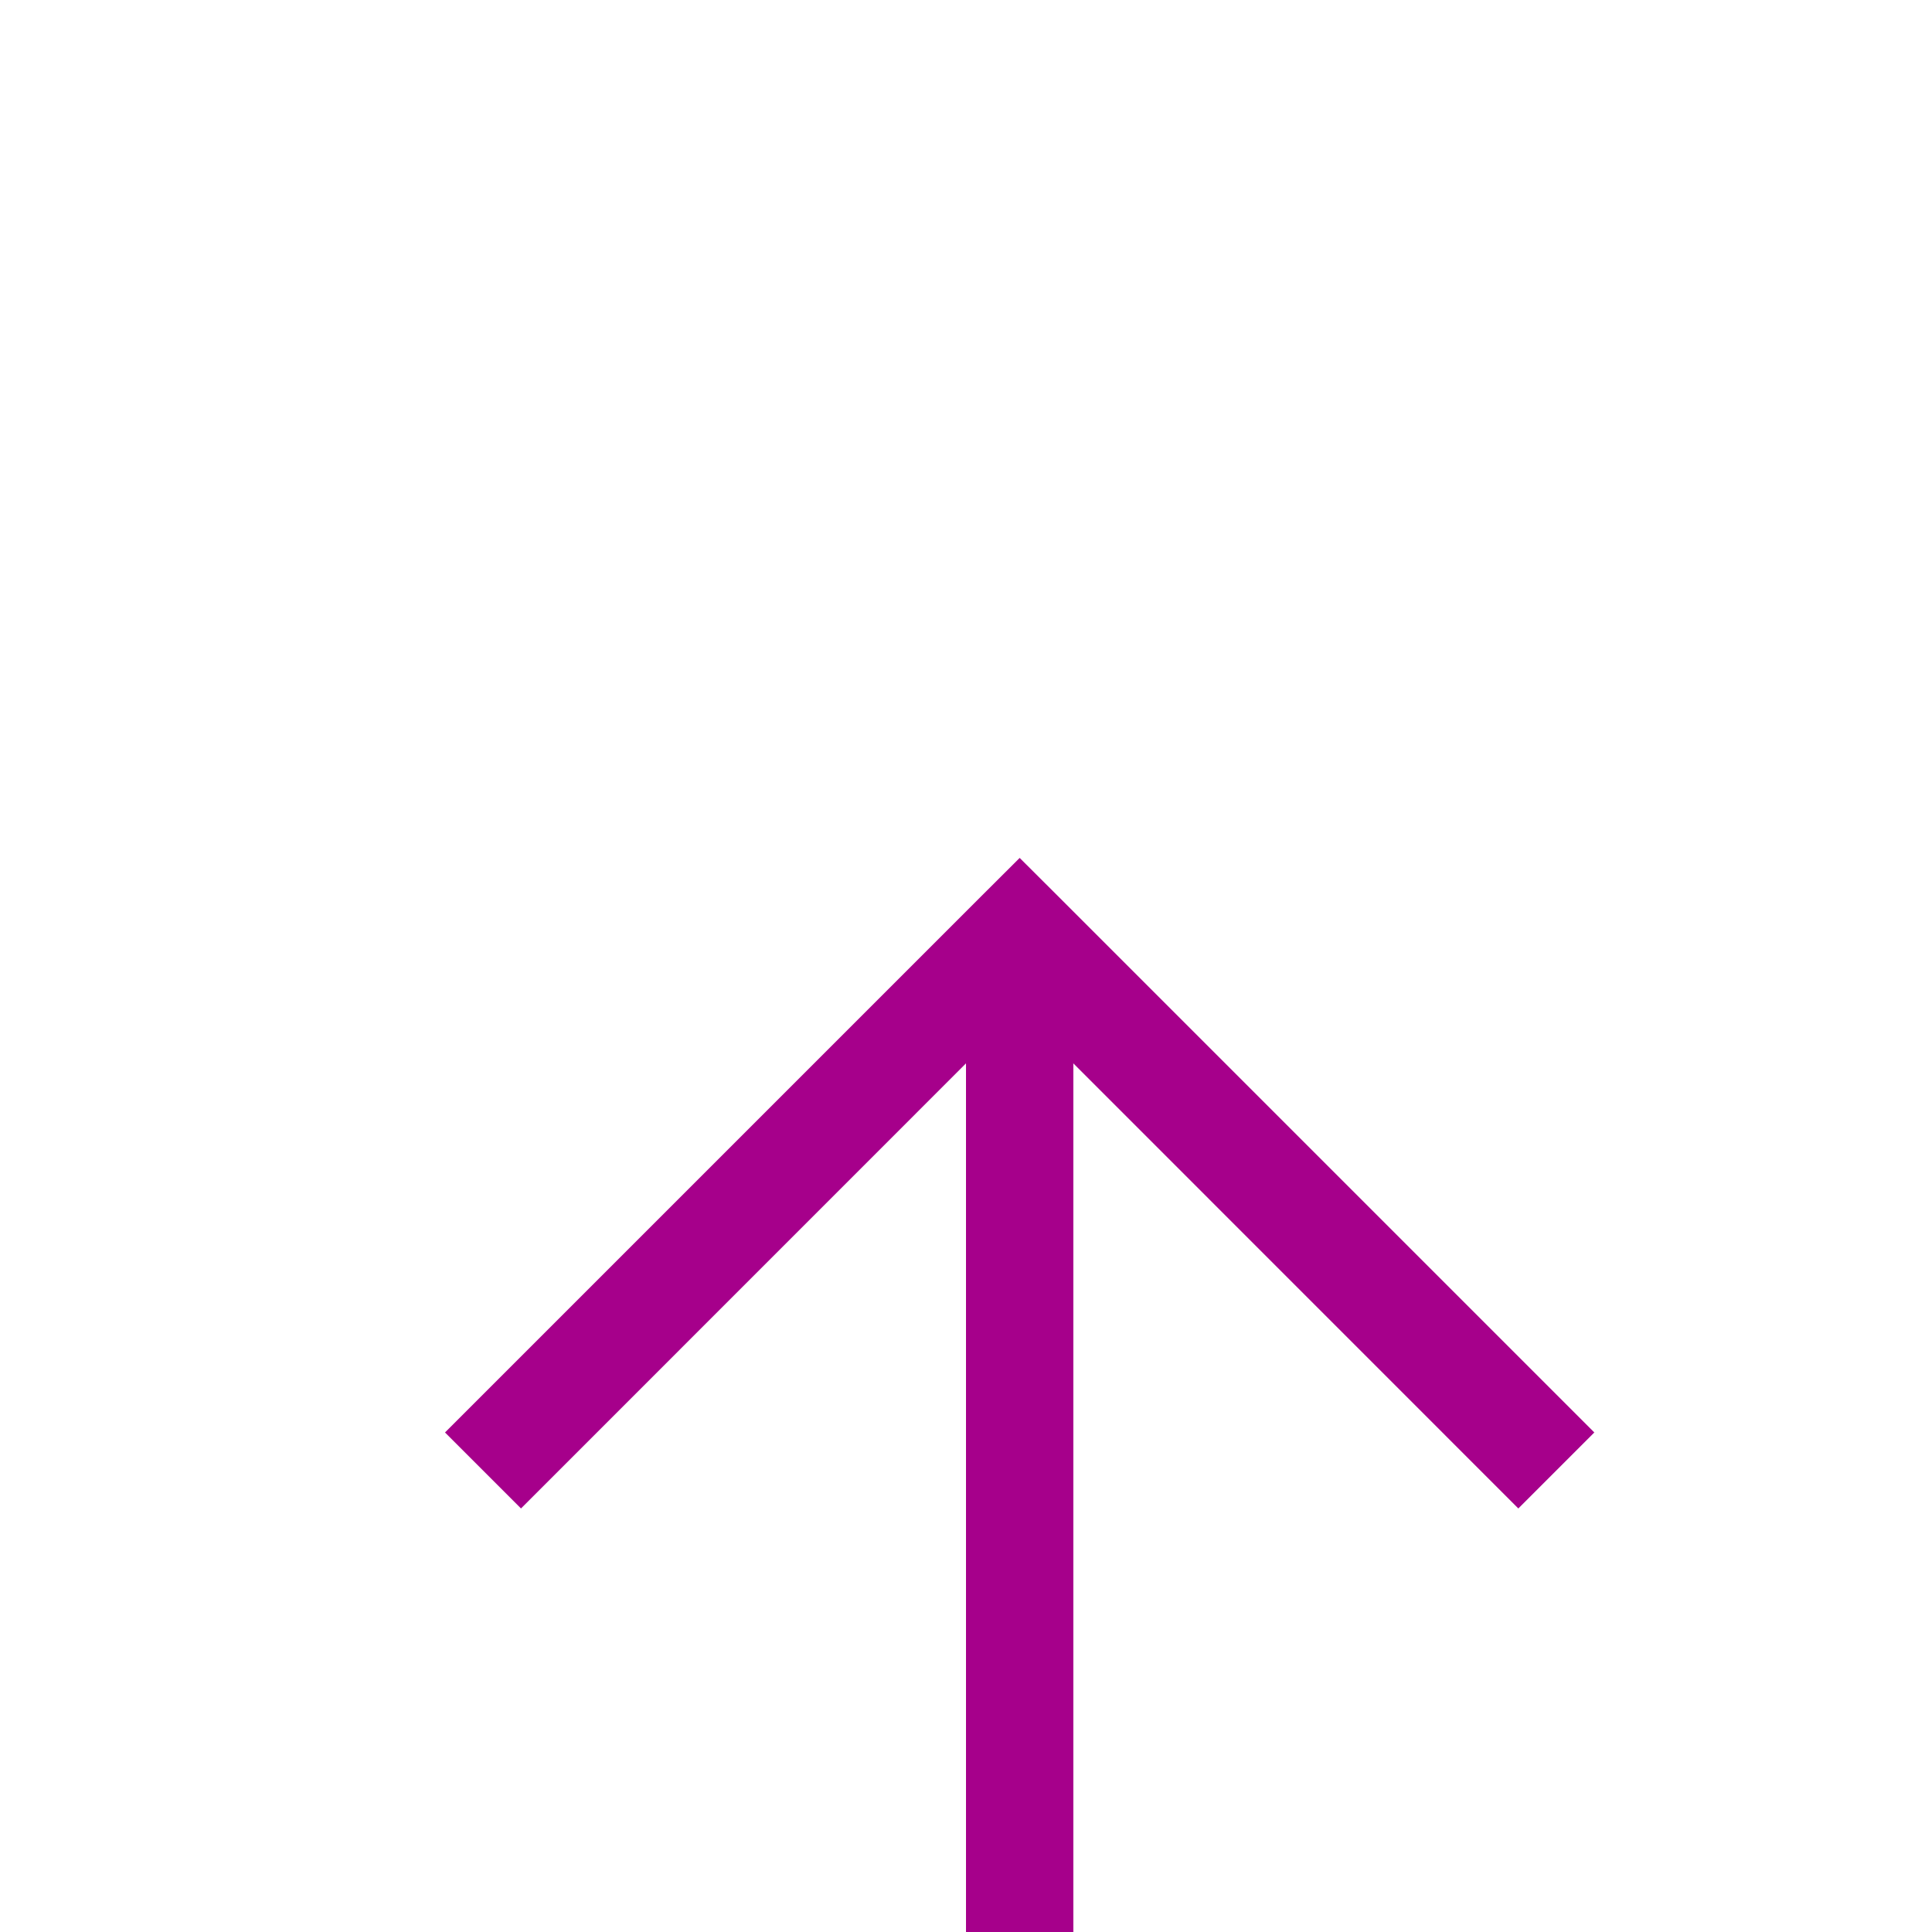
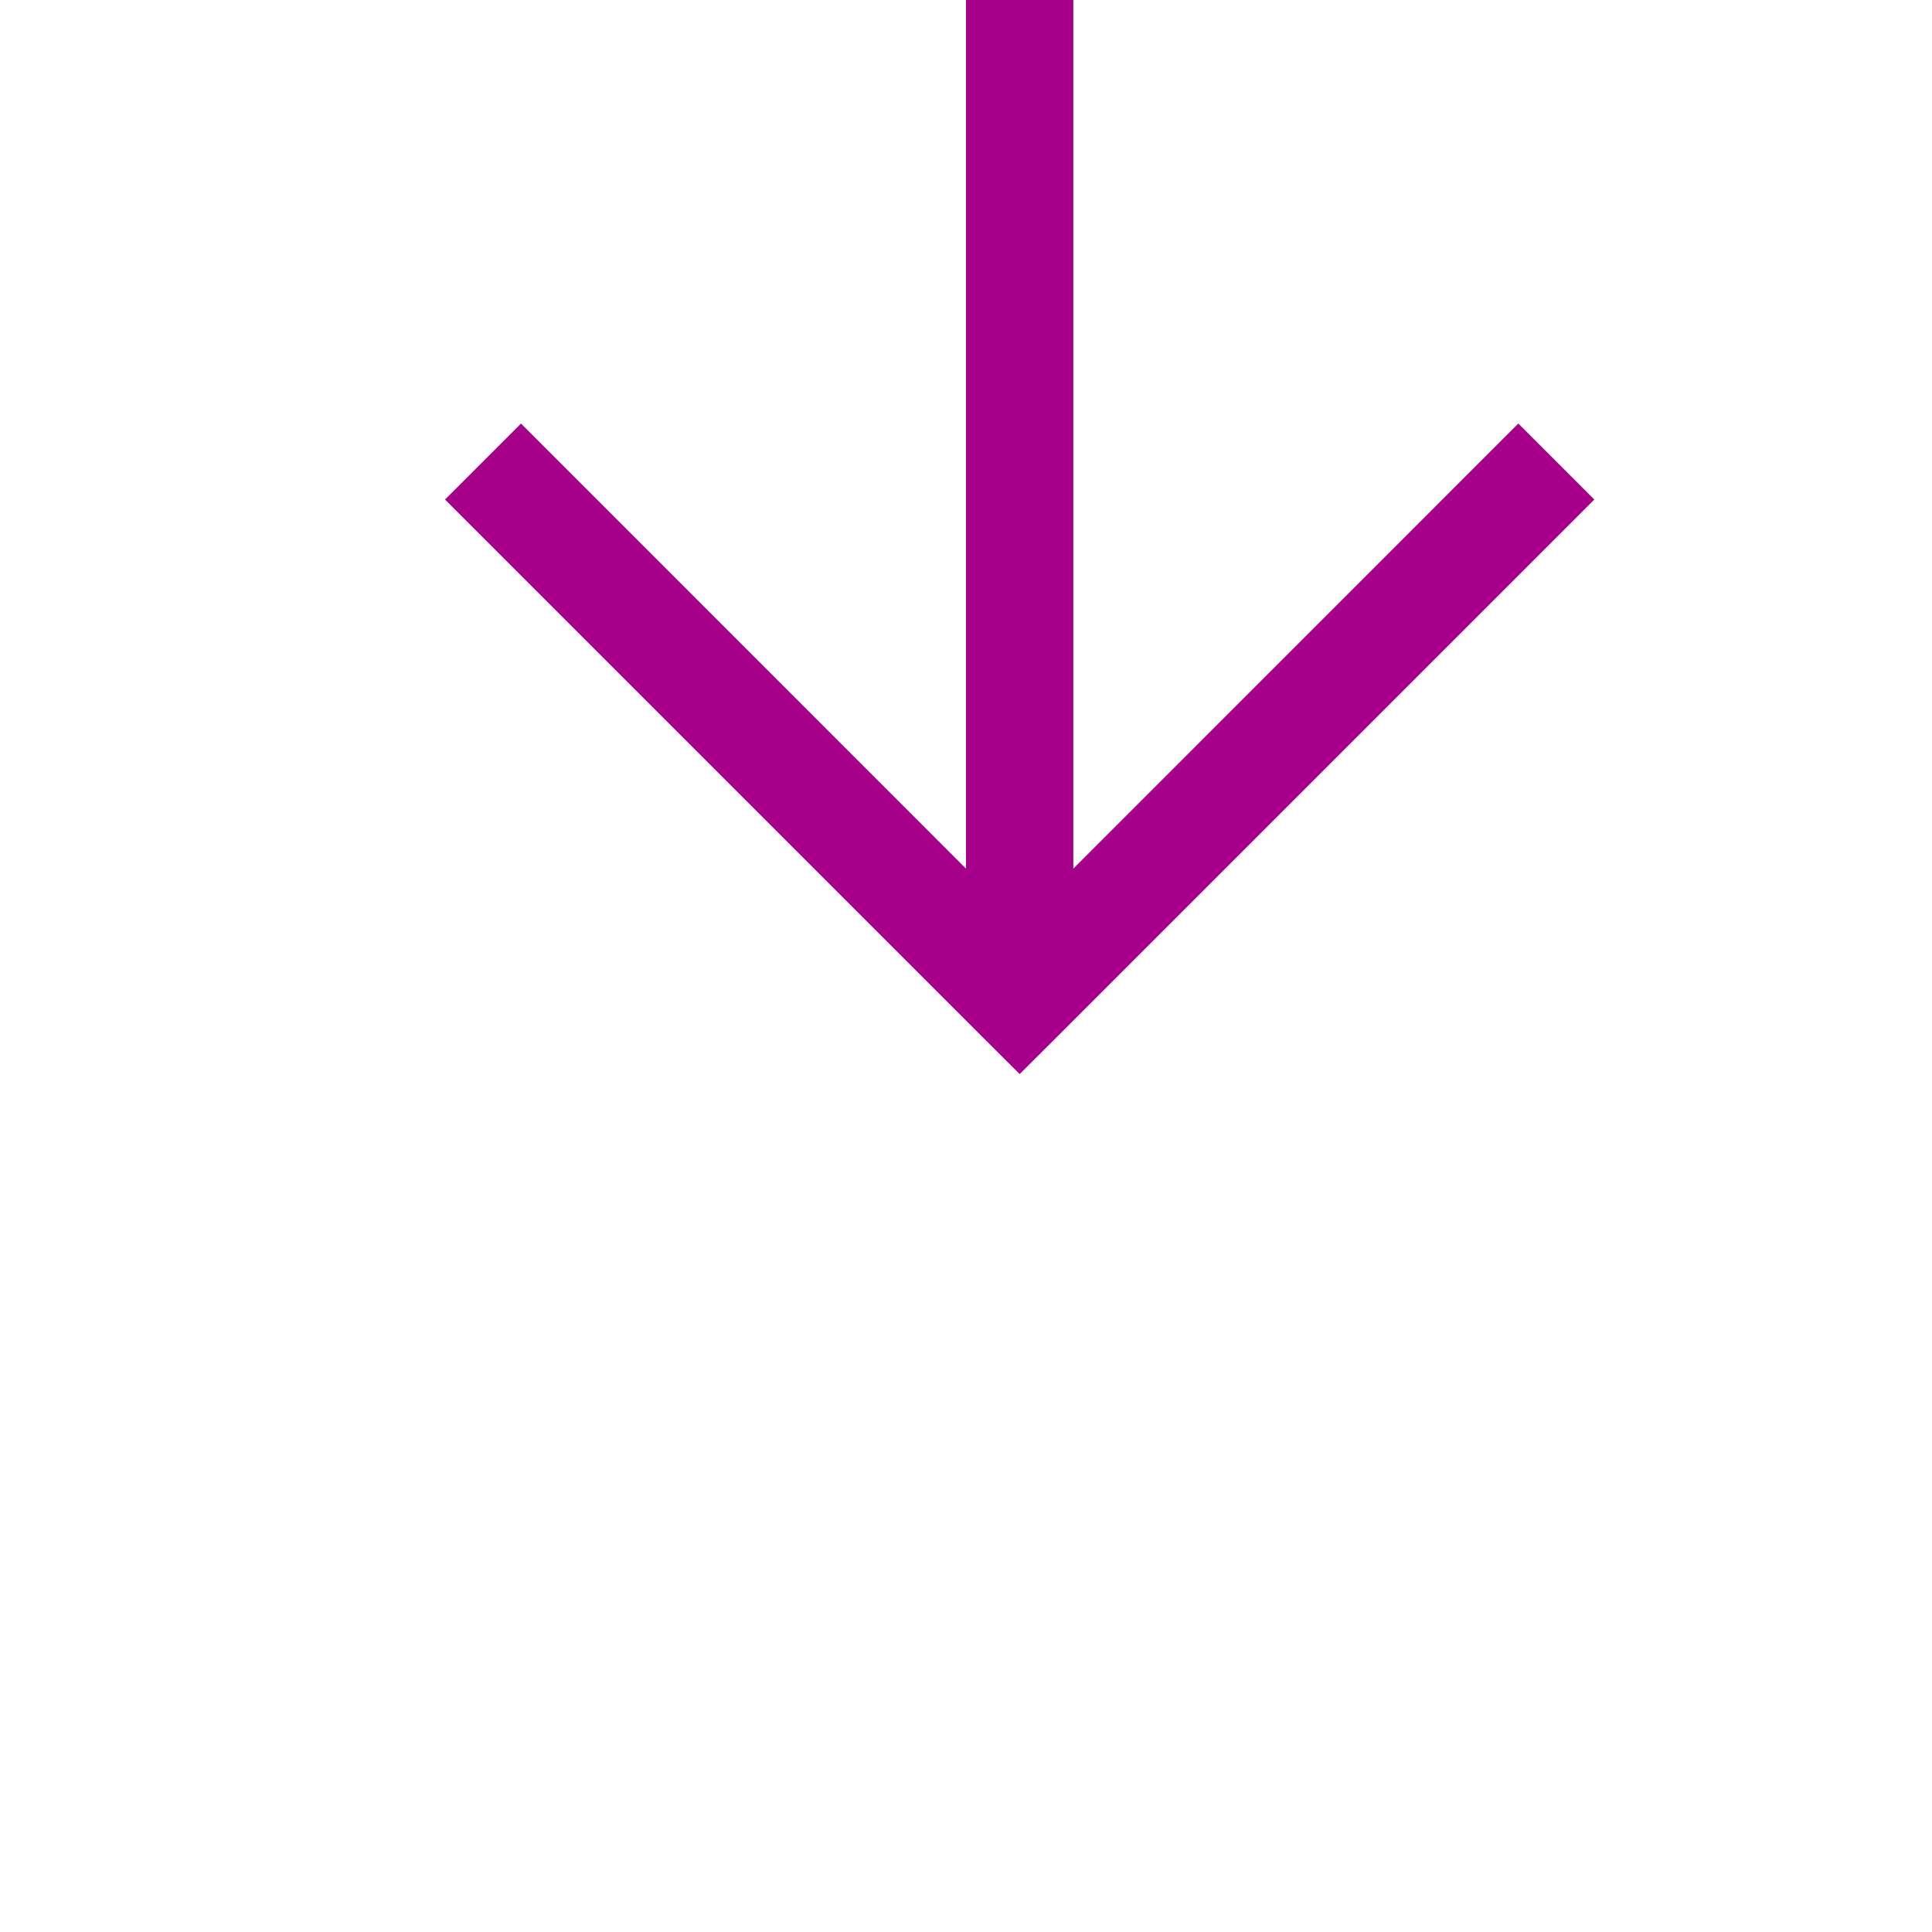
- <svg xmlns="http://www.w3.org/2000/svg" version="1.1" width="18px" height="18px" preserveAspectRatio="xMinYMid meet" viewBox="2823 422  18 16">
-   <path d="M 2741 654.5  L 2827 654.5  A 5 5 0 0 0 2832.5 649.5 L 2832.5 430  " stroke-width="1" stroke="#a6008b" fill="none" />
-   <path d="M 2827.854 435.054  L 2832.5 430.407  L 2837.146 435.054  L 2837.854 434.346  L 2832.854 429.346  L 2832.5 428.993  L 2832.146 429.346  L 2827.146 434.346  L 2827.854 435.054  Z " fill-rule="nonzero" fill="#a6008b" stroke="none" />
+ <svg xmlns="http://www.w3.org/2000/svg" version="1.1" width="18px" height="18px" preserveAspectRatio="xMinYMid meet" viewBox="2682 615  18 16">
+   <path d="M 2612 574.5  L 2686 574.5  A 5 5 0 0 1 2691.5 579.5 L 2691.5 623  " stroke-width="1" stroke="#a6008b" fill="none" />
+   <path d="M 2696.146 617.946  L 2691.5 622.593  L 2686.854 617.946  L 2686.146 618.654  L 2691.146 623.654  L 2691.5 624.007  L 2691.854 623.654  L 2696.854 618.654  L 2696.146 617.946  Z " fill-rule="nonzero" fill="#a6008b" stroke="none" />
</svg>
